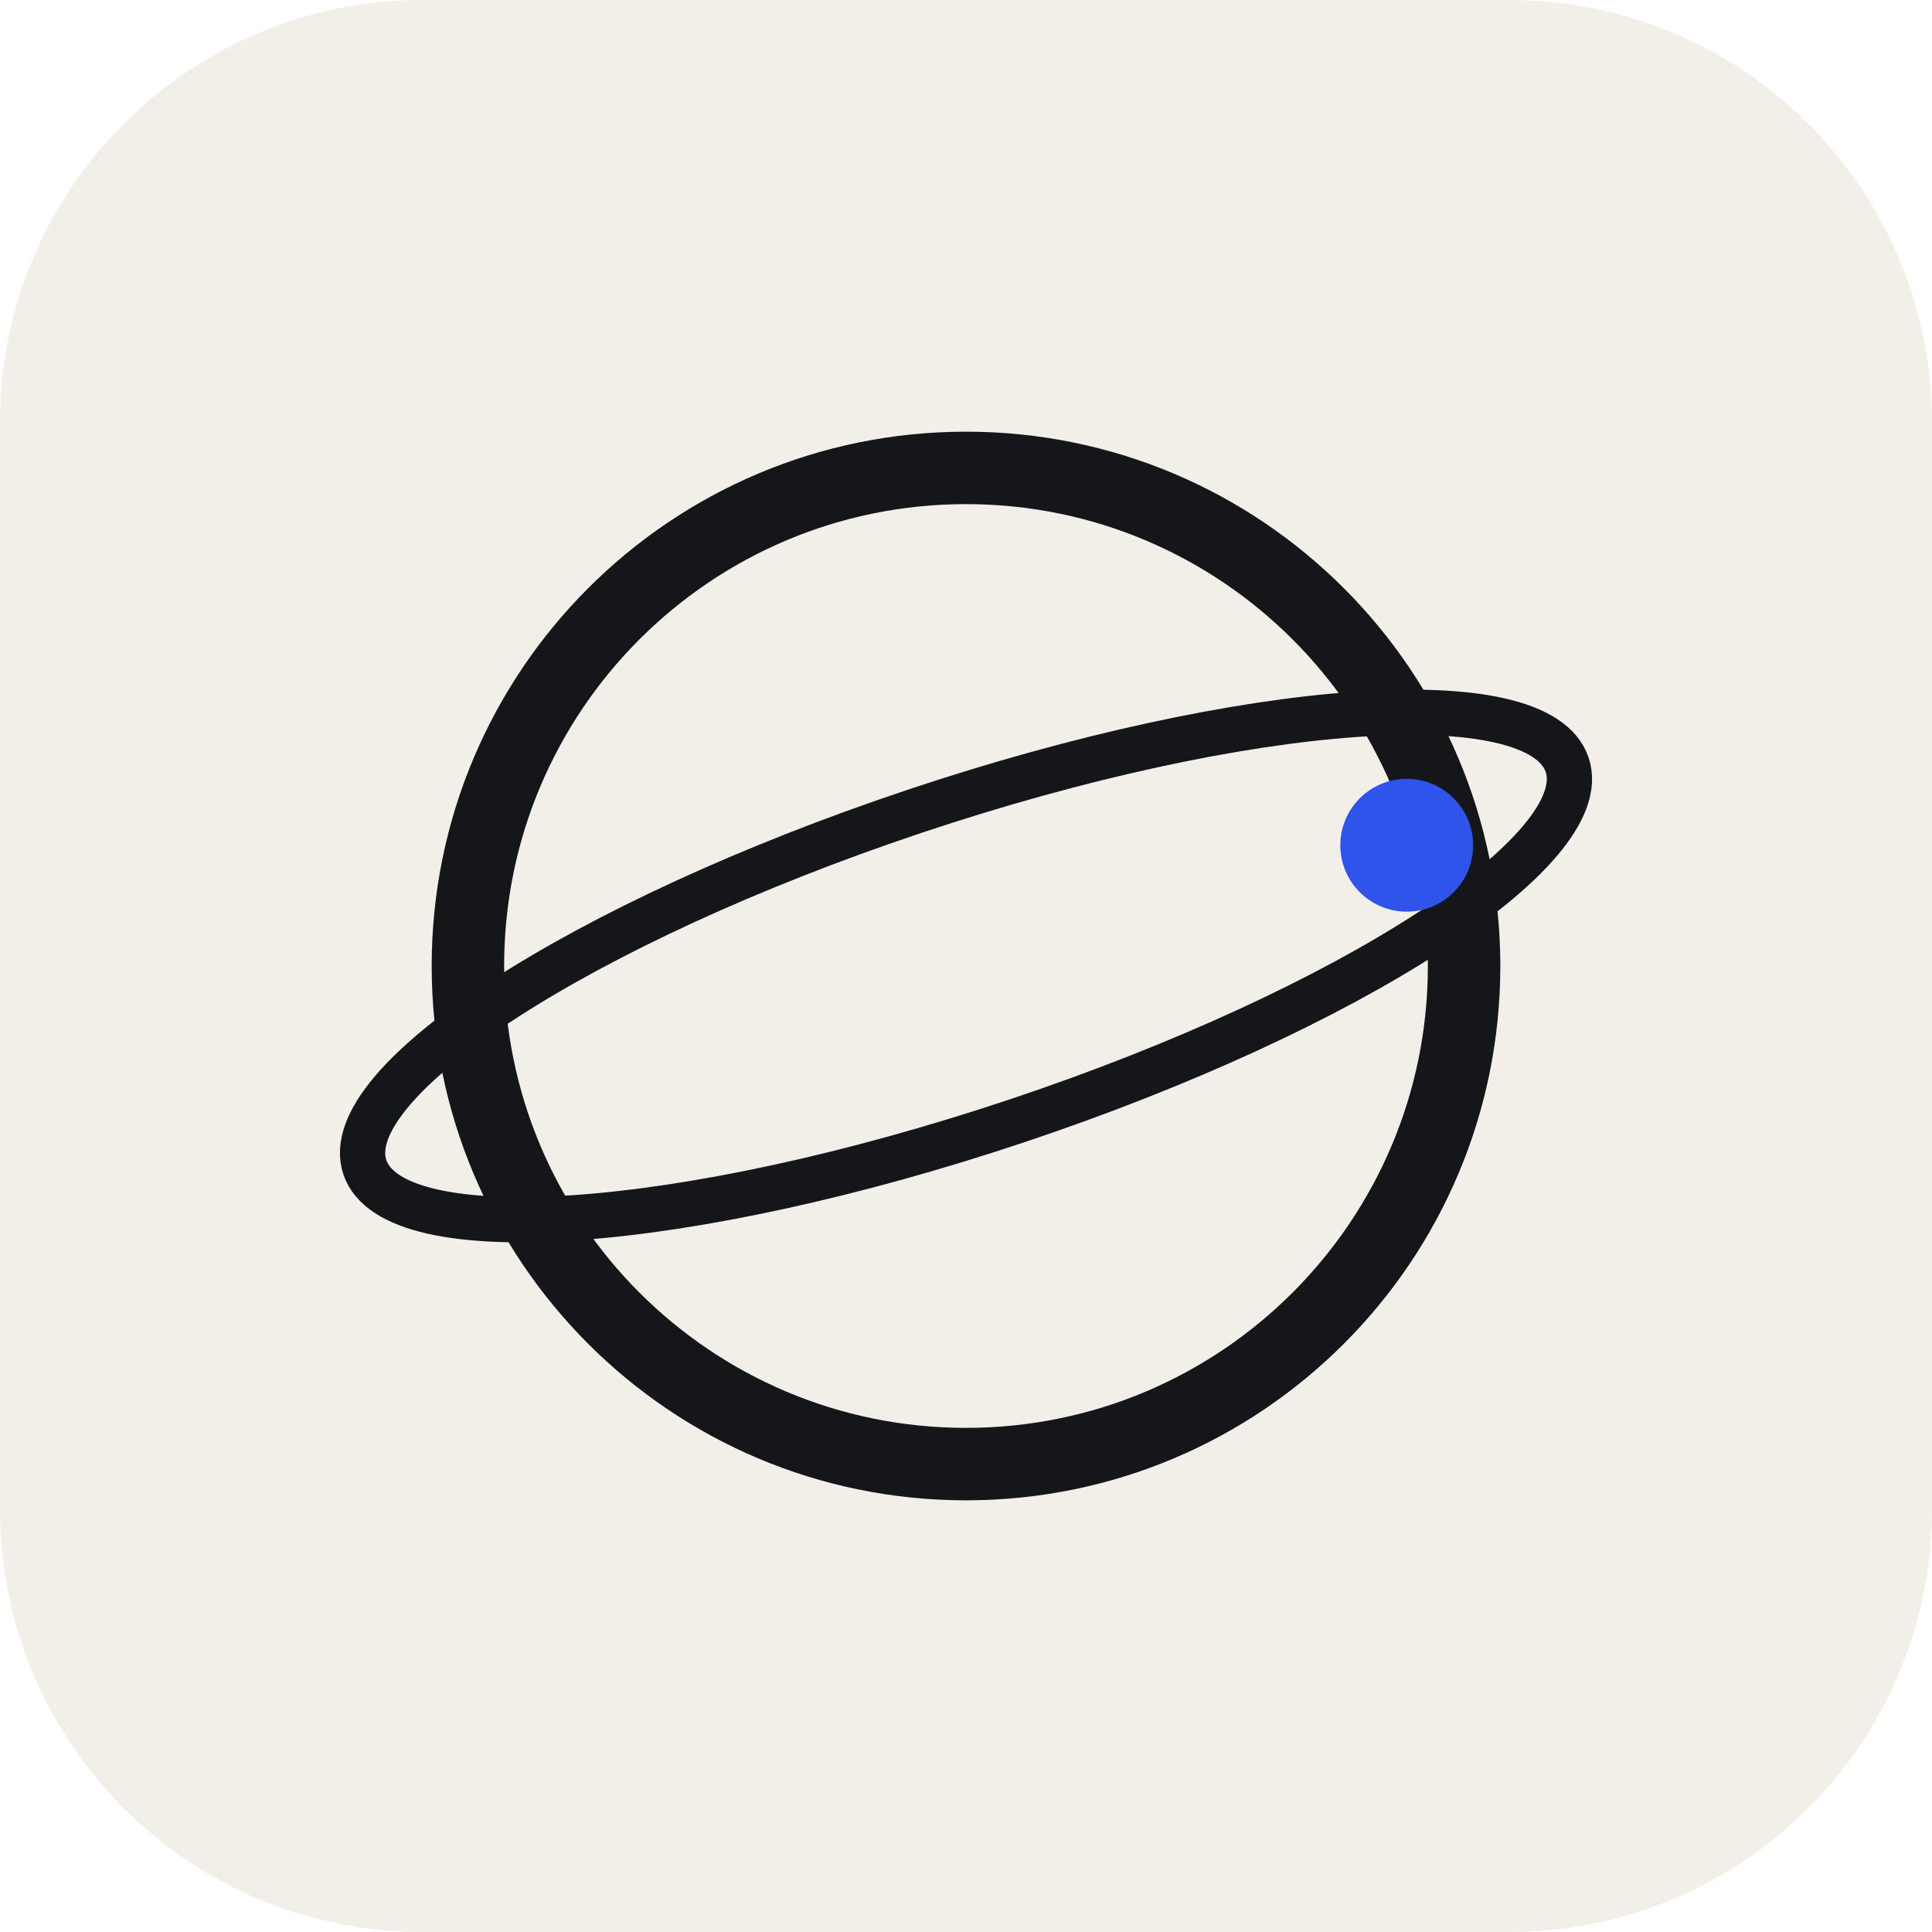
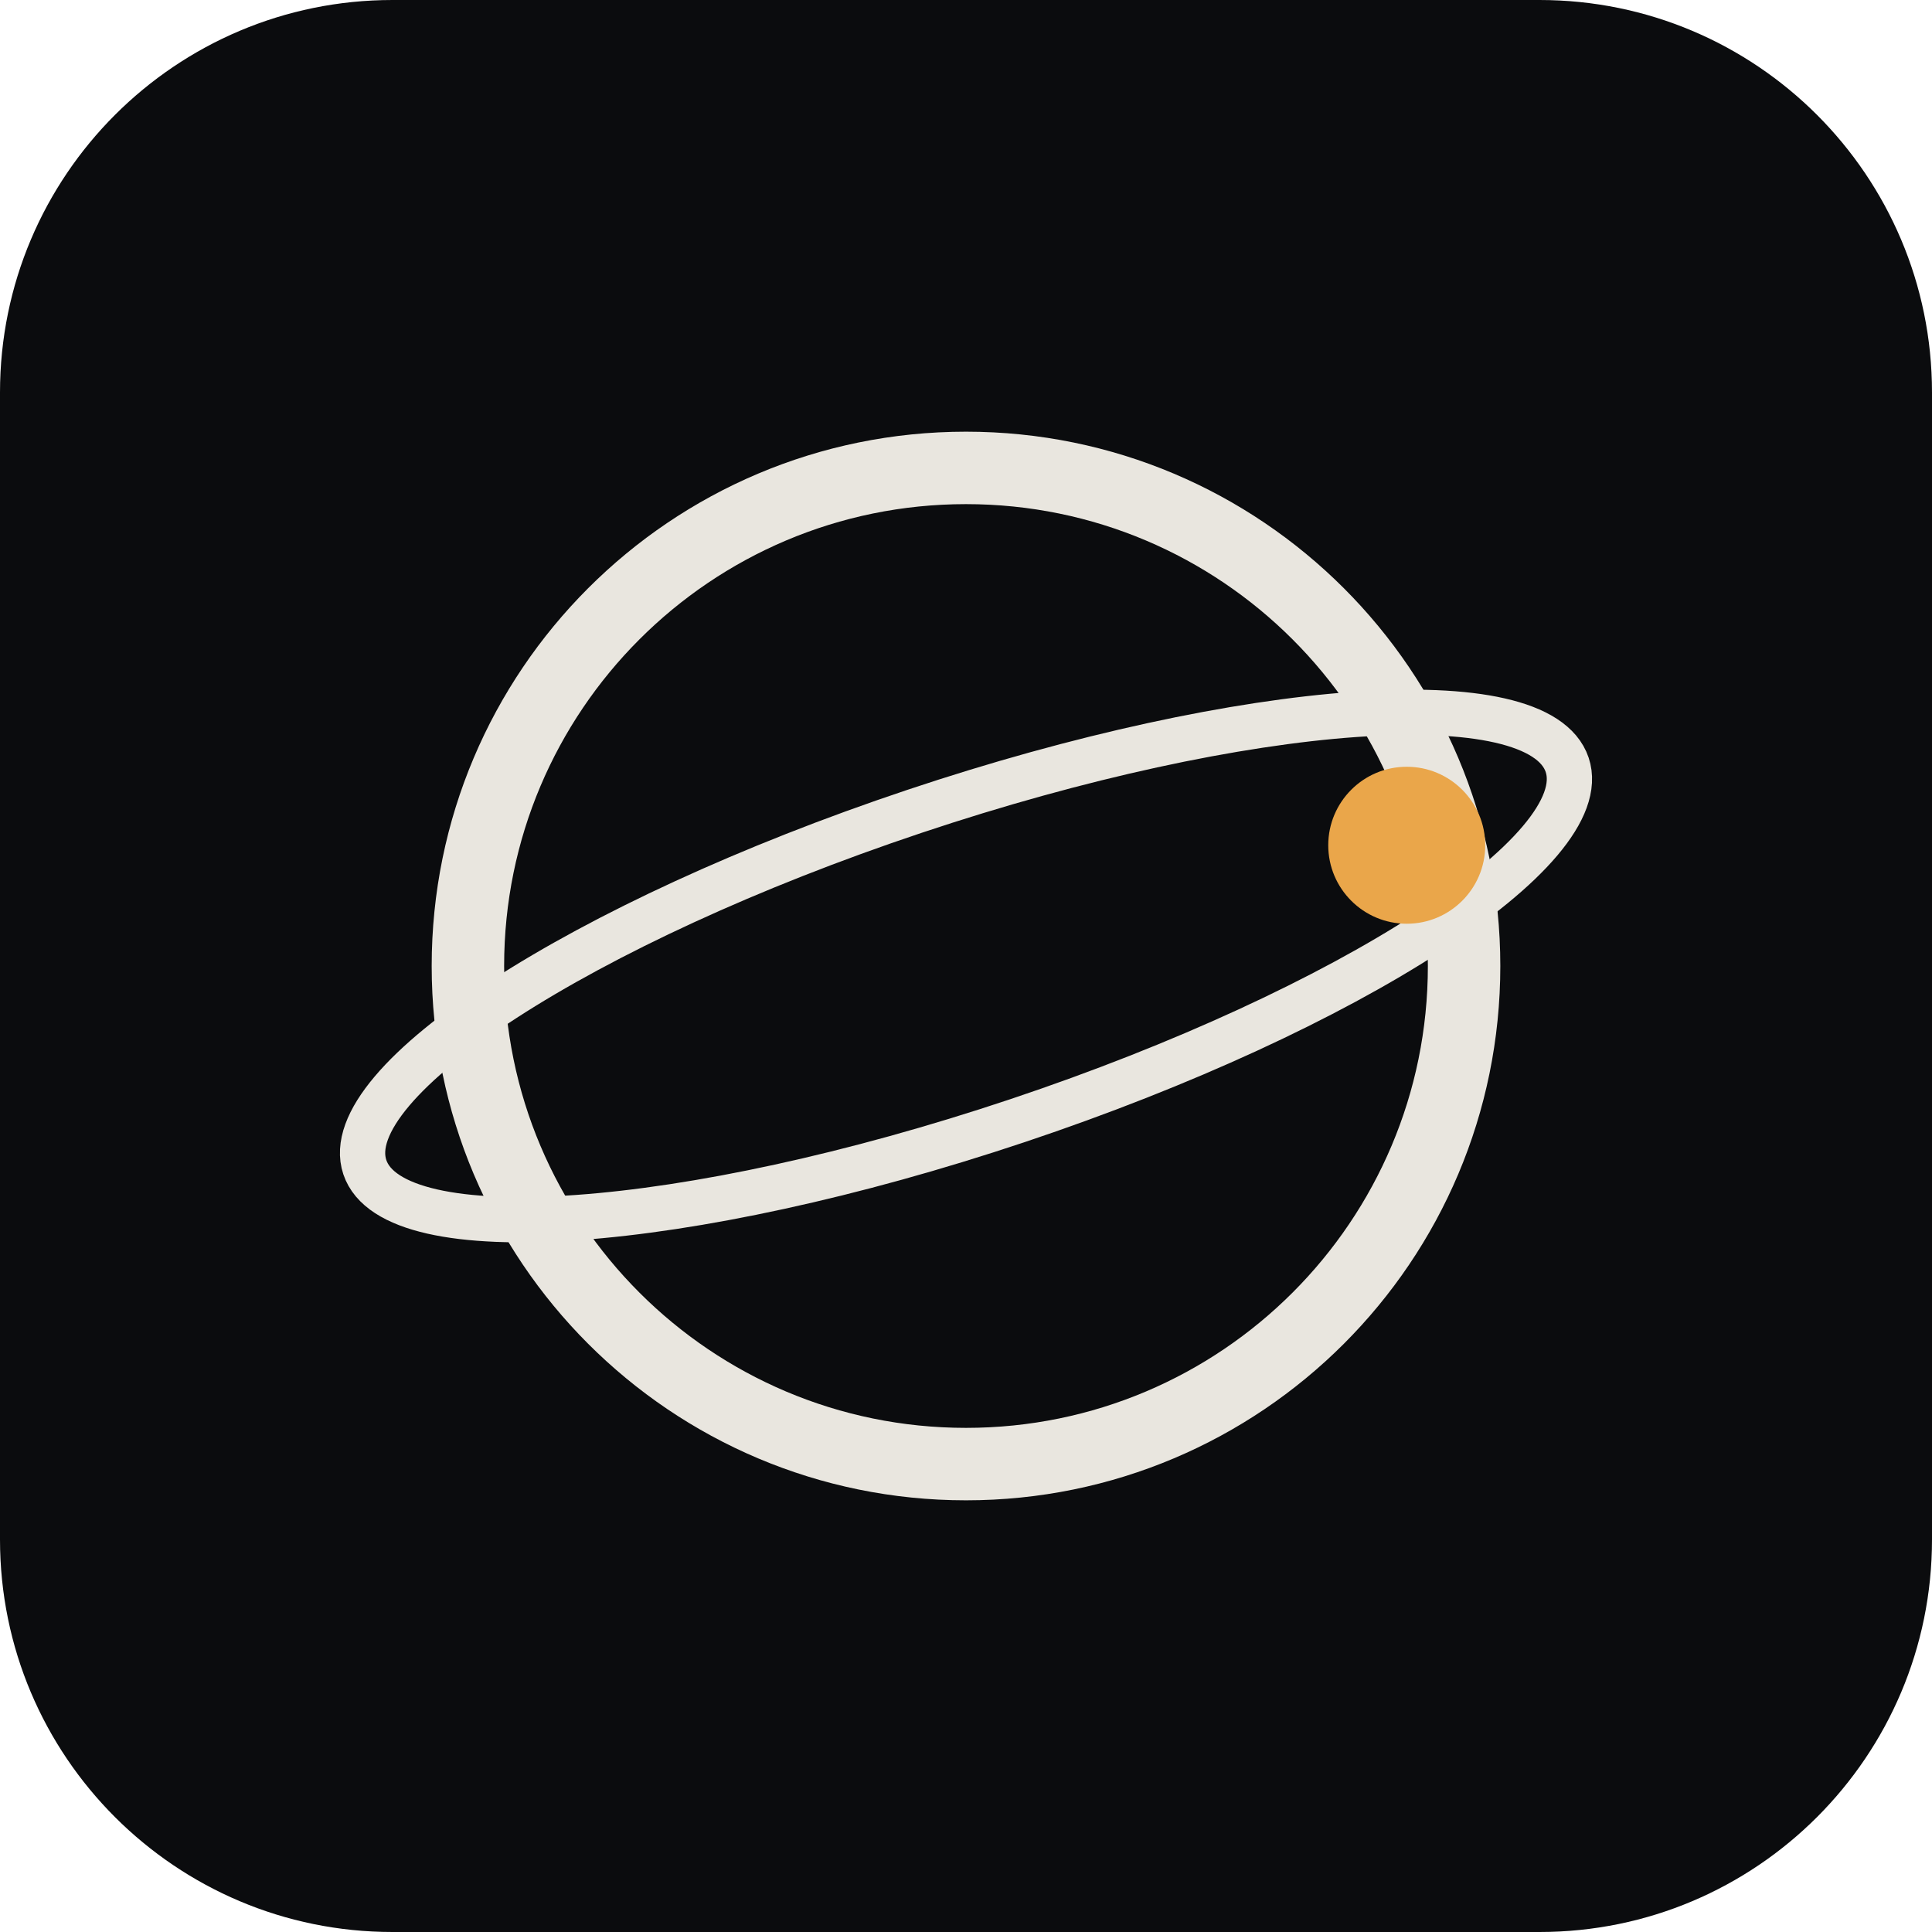
<svg xmlns="http://www.w3.org/2000/svg" viewBox="0 0 64 64">
-   <rect width="64" height="64" rx="14" fill="#f2efe9" />
-   <g fill="none" stroke="#14161a" stroke-width="2.4">
+   <rect width="64" height="64" rx="13" fill="#0b0c0e" />
+   <g fill="none" stroke="#e9e6df" stroke-width="2.4">
    <circle cx="32" cy="32" r="16.5" />
    <ellipse cx="32" cy="32" rx="21" ry="5.4" transform="rotate(-18.5 32 32)" stroke-width="1.5" />
-     <circle cx="46.6" cy="28" r="2.2" fill="#2f54eb" stroke="none" />
+     <circle cx="46.6" cy="28" r="2.6" fill="#eaa64a" stroke="none" />
  </g>
</svg>
